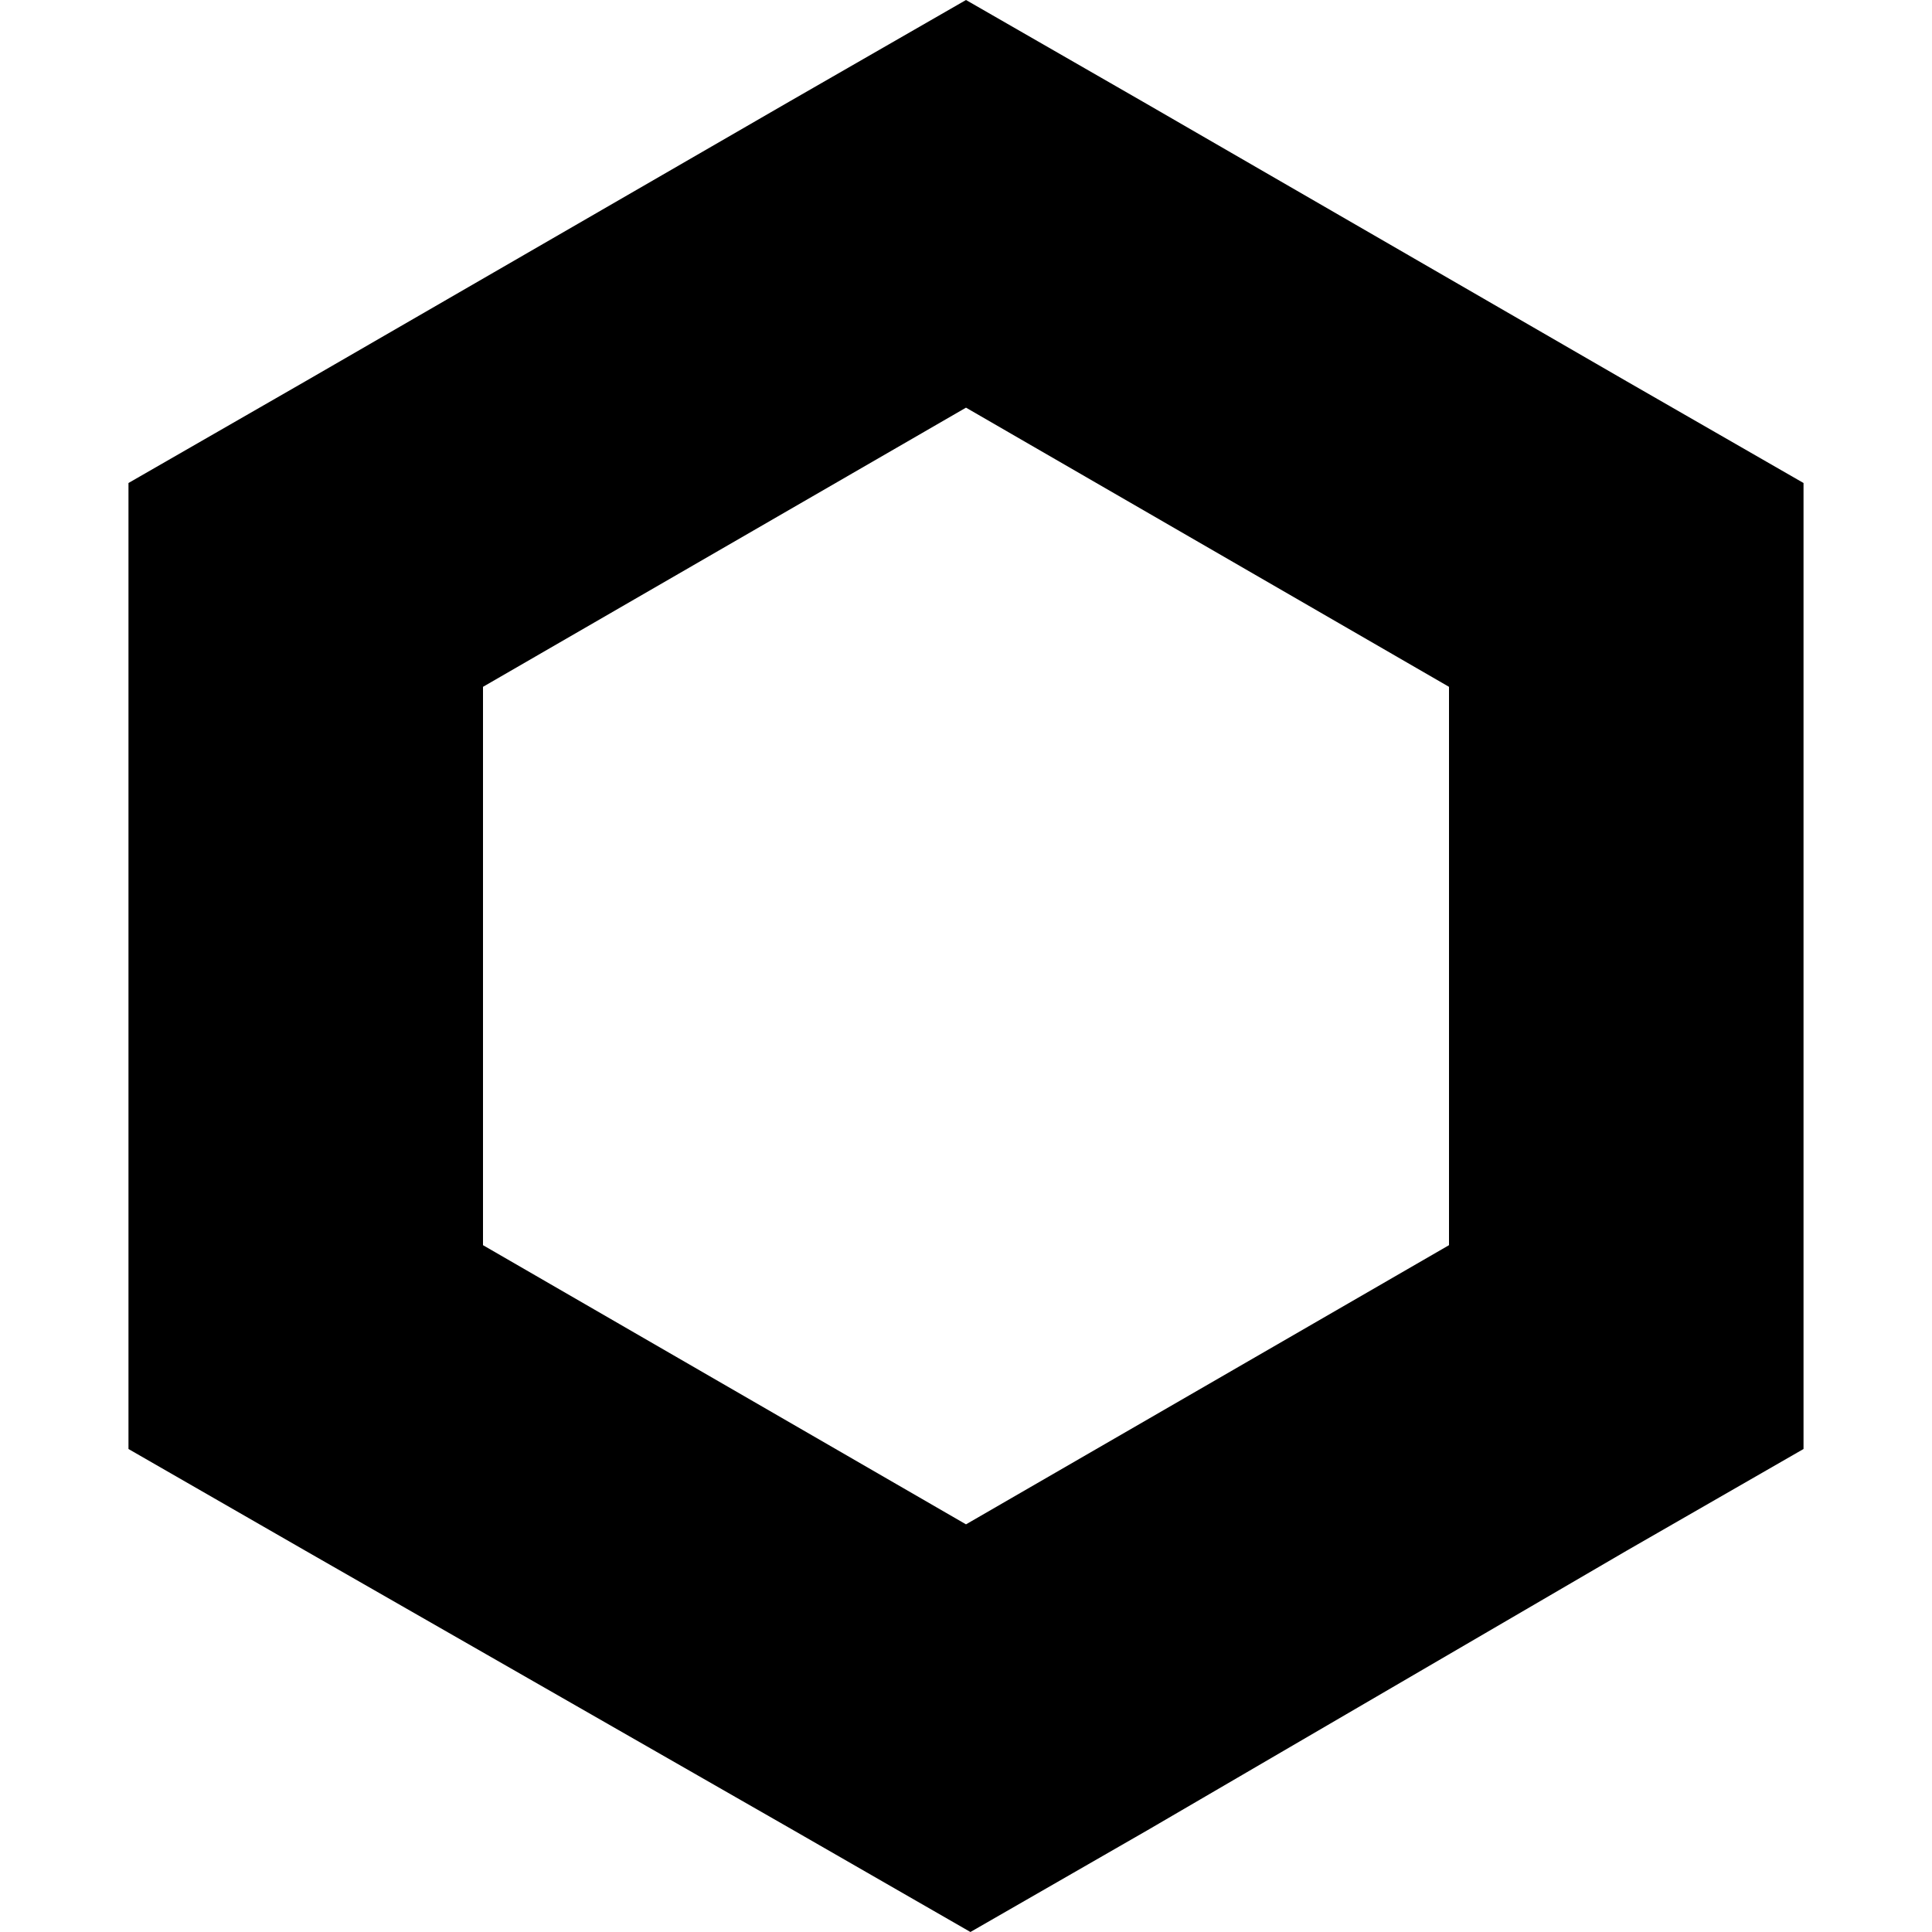
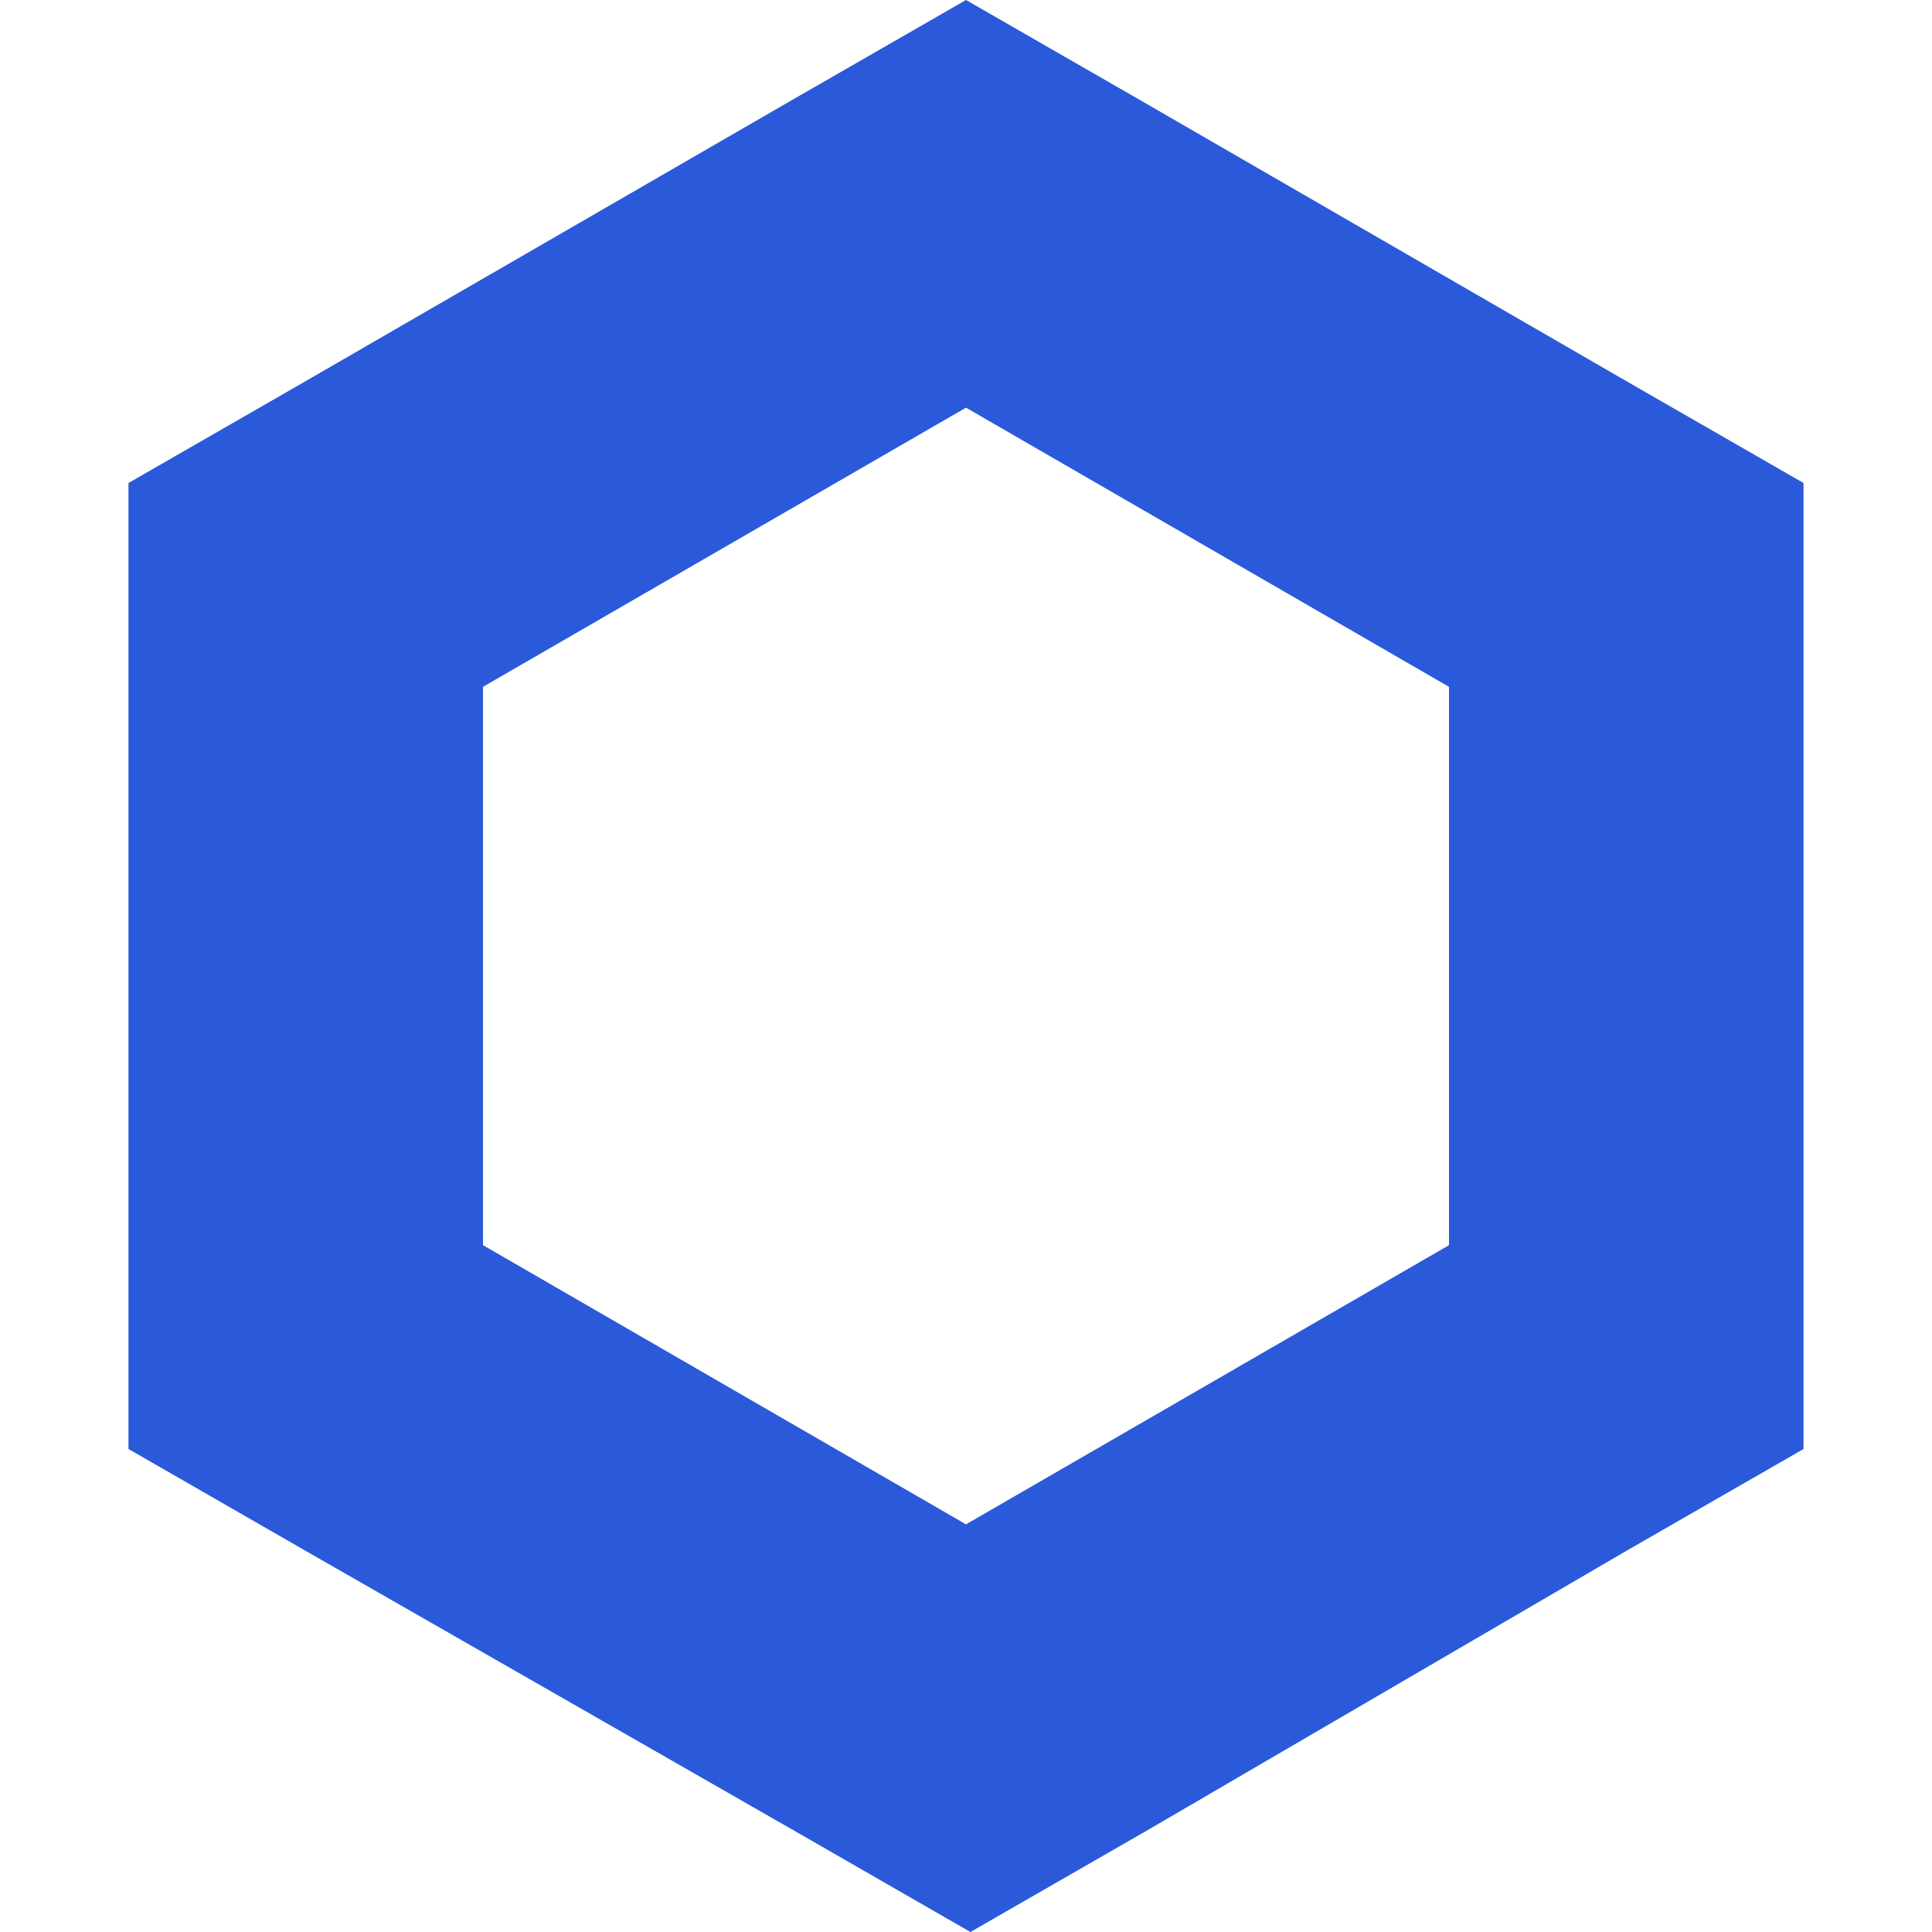
<svg xmlns="http://www.w3.org/2000/svg" role="img" viewBox="0 0 24 24">
-   <path d="M12 0L9.798 1.266l-6 3.468L1.596 6v12l2.202 1.266 6.055 3.468L12.055 24l2.202-1.266 5.945-3.468L22.404 18V6l-2.202-1.266-6-3.468zM6 15.468V8.532l6-3.468 6 3.468v6.936l-6 3.468z" />
+   <path fill="#2A5ADA" d="M12 0L9.798 1.266l-6 3.468L1.596 6v12l2.202 1.266 6.055 3.468L12.055 24l2.202-1.266 5.945-3.468L22.404 18V6l-2.202-1.266-6-3.468zM6 15.468V8.532l6-3.468 6 3.468v6.936l-6 3.468z" />
</svg>
